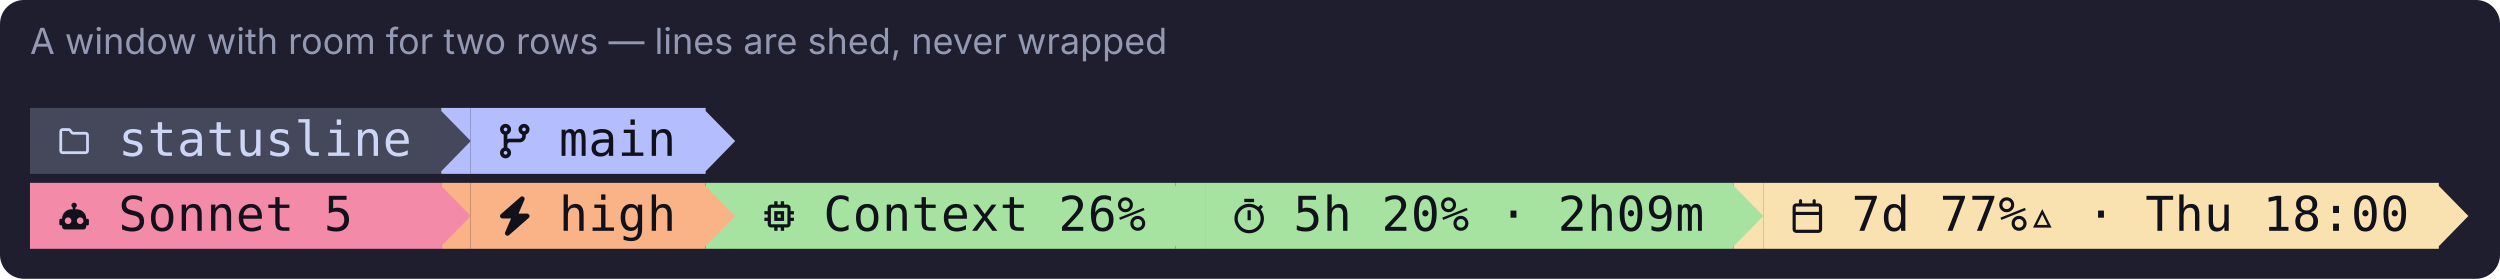
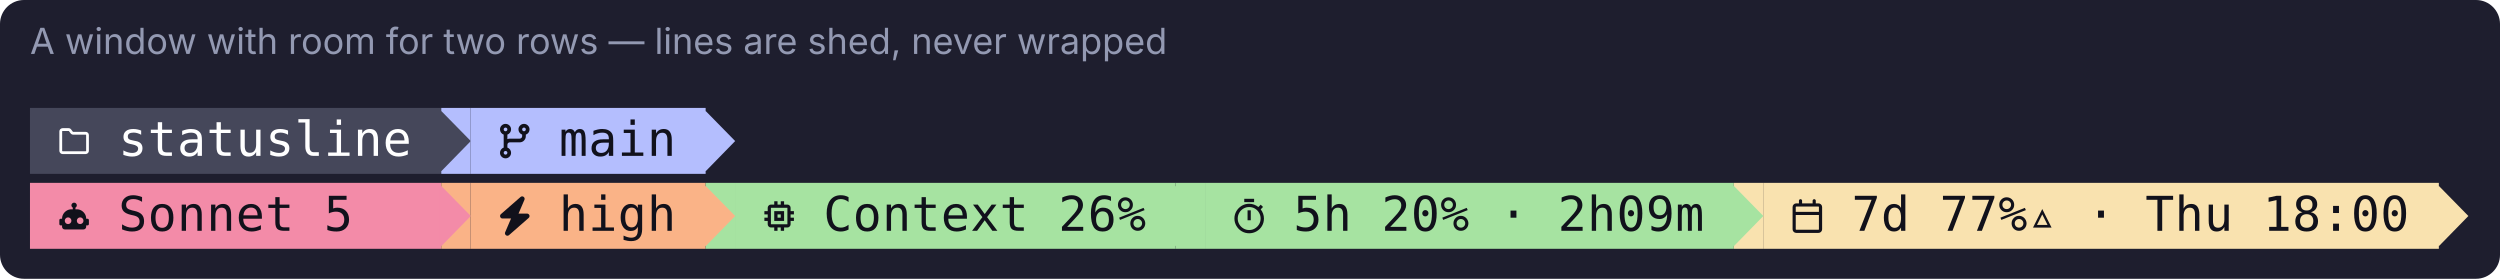
<svg xmlns="http://www.w3.org/2000/svg" width="834" height="93" viewBox="0 0 834 93" role="img" aria-label="A window with room for two rows — lines are shed, never wrapped">
  <rect width="834" height="93" rx="8" fill="#1e1e2e" />
  <text x="10" y="18" font-family="-apple-system,Segoe UI,system-ui,sans-serif" font-size="12" fill="#9399b2">A window with room for two rows — lines are shed, never wrapped</text>
  <rect x="10.00" y="36" width="137.20" height="22" fill="rgb(69,71,90)" />
-   <path d="M0 994Q0 1048 38.0 1086.0Q76 1124 132 1126H376Q406 1126 434 1112Q462 1098 480 1072L548 982Q554 976 562 976H1068Q1124 976 1162.0 938.0Q1200 900 1200 844V206Q1200 152 1162.0 114.0Q1124 76 1068 74H132Q78 74 38 114Q0 152 0 206ZM132 1012Q124 1012 118 1008Q114 1002 114 994V206Q114 198 118 194Q124 188 132 188H1068Q1076 188 1082 194Q1088 200 1088 206V844Q1088 852 1083.0 857.0Q1078 862 1068 862H562Q532 862 504.0 876.0Q476 890 458 914L390 1006Q384 1012 376 1012Z" fill="rgb(205,214,244)" transform="translate(19.80 52.00) scale(0.00821 -0.00821)" />
-   <text x="44.30" y="52" text-anchor="middle" font-family="ui-monospace,SFMono-Regular,Menlo,Consolas,monospace" font-size="16" fill="rgb(205,214,244)">s</text>
-   <text x="54.10" y="52" text-anchor="middle" font-family="ui-monospace,SFMono-Regular,Menlo,Consolas,monospace" font-size="16" fill="rgb(205,214,244)">t</text>
-   <text x="63.90" y="52" text-anchor="middle" font-family="ui-monospace,SFMono-Regular,Menlo,Consolas,monospace" font-size="16" fill="rgb(205,214,244)">a</text>
-   <text x="73.70" y="52" text-anchor="middle" font-family="ui-monospace,SFMono-Regular,Menlo,Consolas,monospace" font-size="16" fill="rgb(205,214,244)">t</text>
-   <text x="83.50" y="52" text-anchor="middle" font-family="ui-monospace,SFMono-Regular,Menlo,Consolas,monospace" font-size="16" fill="rgb(205,214,244)">u</text>
-   <text x="93.30" y="52" text-anchor="middle" font-family="ui-monospace,SFMono-Regular,Menlo,Consolas,monospace" font-size="16" fill="rgb(205,214,244)">s</text>
-   <text x="103.10" y="52" text-anchor="middle" font-family="ui-monospace,SFMono-Regular,Menlo,Consolas,monospace" font-size="16" fill="rgb(205,214,244)">l</text>
-   <text x="112.90" y="52" text-anchor="middle" font-family="ui-monospace,SFMono-Regular,Menlo,Consolas,monospace" font-size="16" fill="rgb(205,214,244)">i</text>
-   <text x="122.70" y="52" text-anchor="middle" font-family="ui-monospace,SFMono-Regular,Menlo,Consolas,monospace" font-size="16" fill="rgb(205,214,244)">n</text>
-   <text x="132.50" y="52" text-anchor="middle" font-family="ui-monospace,SFMono-Regular,Menlo,Consolas,monospace" font-size="16" fill="rgb(205,214,244)">e</text>
+   <path d="M0 994Q0 1048 38.0 1086.0Q76 1124 132 1126H376Q406 1126 434 1112Q462 1098 480 1072L548 982Q554 976 562 976H1068Q1124 976 1162.0 938.0Q1200 900 1200 844V206Q1200 152 1162.0 114.0Q1124 76 1068 74H132Q78 74 38 114Q0 152 0 206ZM132 1012Q124 1012 118 1008Q114 1002 114 994V206Q114 198 118 194Q124 188 132 188H1068Q1076 188 1082 194Q1088 200 1088 206V844Q1088 852 1083.0 857.0Q1078 862 1068 862H562Q532 862 504.0 876.0Q476 890 458 914L390 1006Q384 1012 376 1012Z" fill="rgb(255,255,255)" transform="translate(19.80 52.00) scale(0.00821 -0.00821)" />
+   <text x="44.30" y="52" text-anchor="middle" font-family="ui-monospace,SFMono-Regular,Menlo,Consolas,monospace" font-size="16" fill="rgb(255,255,255)">s</text>
+   <text x="54.10" y="52" text-anchor="middle" font-family="ui-monospace,SFMono-Regular,Menlo,Consolas,monospace" font-size="16" fill="rgb(255,255,255)">t</text>
+   <text x="63.90" y="52" text-anchor="middle" font-family="ui-monospace,SFMono-Regular,Menlo,Consolas,monospace" font-size="16" fill="rgb(255,255,255)">a</text>
+   <text x="73.70" y="52" text-anchor="middle" font-family="ui-monospace,SFMono-Regular,Menlo,Consolas,monospace" font-size="16" fill="rgb(255,255,255)">t</text>
+   <text x="83.50" y="52" text-anchor="middle" font-family="ui-monospace,SFMono-Regular,Menlo,Consolas,monospace" font-size="16" fill="rgb(255,255,255)">u</text>
+   <text x="93.30" y="52" text-anchor="middle" font-family="ui-monospace,SFMono-Regular,Menlo,Consolas,monospace" font-size="16" fill="rgb(255,255,255)">s</text>
+   <text x="103.10" y="52" text-anchor="middle" font-family="ui-monospace,SFMono-Regular,Menlo,Consolas,monospace" font-size="16" fill="rgb(255,255,255)">l</text>
+   <text x="112.90" y="52" text-anchor="middle" font-family="ui-monospace,SFMono-Regular,Menlo,Consolas,monospace" font-size="16" fill="rgb(255,255,255)">i</text>
+   <text x="122.70" y="52" text-anchor="middle" font-family="ui-monospace,SFMono-Regular,Menlo,Consolas,monospace" font-size="16" fill="rgb(255,255,255)">n</text>
+   <text x="132.50" y="52" text-anchor="middle" font-family="ui-monospace,SFMono-Regular,Menlo,Consolas,monospace" font-size="16" fill="rgb(255,255,255)">e</text>
  <rect x="147.20" y="36" width="9.80" height="22" fill="rgb(180,190,254)" />
  <path d="M-72 1812H13L1200 602L13 -612H-72Z" fill="rgb(69,71,90)" transform="translate(147.20 52.00) scale(0.00821 -0.00821)" />
  <rect x="157.00" y="36" width="78.40" height="22" fill="rgb(180,190,254)" />
  <path d="M750 1076Q750 1168 816.0 1234.0Q882 1300 975.0 1300.0Q1068 1300 1134.0 1234.0Q1200 1168 1200 1076Q1200 1004 1158 944Q1116 886 1049 864V800Q1049 698 976 624Q903 550 800 550H400Q359 550 329 522Q299 492 300 450V338Q366 314 408.0 256.0Q450 198 450 126Q450 32 384.0 -34.0Q318 -100 225 -100Q132 -100 66 -34Q0 32 0 126Q0 198 42.0 256.0Q84 314 150 338V864Q84 888 42.0 946.0Q0 1004 0 1076Q0 1168 66.0 1234.0Q132 1300 225.0 1300.0Q318 1300 384.0 1234.0Q450 1168 450 1076Q450 1004 408.0 946.0Q366 888 300 864V680Q348 700 400 700H800Q841 700 871.0 730.0Q901 760 900 800V864Q834 888 792.0 946.0Q750 1004 750 1076ZM225 1000Q255 1000 277.0 1022.0Q299 1044 300 1076Q300 1106 278.0 1128.0Q256 1150 225.0 1150.0Q194 1150 172.0 1128.0Q150 1106 150.0 1075.0Q150 1044 172.0 1022.0Q194 1000 225 1000ZM975 1000Q1005 1000 1027.0 1022.0Q1049 1044 1049.0 1075.0Q1049 1106 1028 1128Q1006 1150 975.0 1150.0Q944 1150 922.0 1128.0Q900 1106 900.0 1075.0Q900 1044 922.0 1022.0Q944 1000 975 1000ZM225 50Q255 50 277 72Q299 94 300 126Q300 156 278.0 178.0Q256 200 225.0 200.0Q194 200 172.0 178.0Q150 156 150.0 125.0Q150 94 172.0 72.0Q194 50 225 50Z" fill="rgb(17,17,27)" transform="translate(166.80 52.00) scale(0.00821 -0.00821)" />
  <text x="191.30" y="52" text-anchor="middle" font-family="ui-monospace,SFMono-Regular,Menlo,Consolas,monospace" font-size="16" fill="rgb(17,17,27)">m</text>
  <text x="201.10" y="52" text-anchor="middle" font-family="ui-monospace,SFMono-Regular,Menlo,Consolas,monospace" font-size="16" fill="rgb(17,17,27)">a</text>
  <text x="210.90" y="52" text-anchor="middle" font-family="ui-monospace,SFMono-Regular,Menlo,Consolas,monospace" font-size="16" fill="rgb(17,17,27)">i</text>
  <text x="220.70" y="52" text-anchor="middle" font-family="ui-monospace,SFMono-Regular,Menlo,Consolas,monospace" font-size="16" fill="rgb(17,17,27)">n</text>
  <path d="M-72 1812H13L1200 602L13 -612H-72Z" fill="rgb(180,190,254)" transform="translate(235.40 52.00) scale(0.00821 -0.00821)" />
  <rect x="10.00" y="61" width="137.20" height="22" fill="rgb(243,139,168)" />
  <path d="M600 1144Q646 1144 678.0 1112.0Q710 1080 710 1037Q710 1006 694.0 980.5Q678 955 654 943V874H710Q812 874 900.0 821.5Q988 769 1039.0 682.0Q1090 595 1090 490H1144Q1166 490 1183.0 475.0Q1200 460 1200 437V274Q1200 251 1183.0 235.5Q1166 220 1144 220H1090V164Q1090 120 1058.0 88.0Q1026 56 980 56H220Q174 56 142.0 88.0Q110 120 110 164V220H56Q34 220 17.0 235.0Q0 250 0 274V437Q0 460 16.0 475.0Q32 490 56 490H110Q110 595 161.0 682.0Q212 769 300.0 821.5Q388 874 490 874H546V943Q522 956 506.0 981.0Q490 1006 490 1037Q490 1081 522.0 1112.5Q554 1144 600 1144ZM354 546Q298 546 259.0 505.5Q220 465 220.0 409.0Q220 353 259.0 313.5Q298 274 354.0 274.0Q410 274 450.0 313.5Q490 353 490.0 409.0Q490 465 450.0 505.5Q410 546 354 546ZM846 546Q790 546 750.0 505.5Q710 465 710.0 409.0Q710 353 749.0 313.5Q788 274 844.0 274.0Q900 274 940.0 313.5Q980 353 980.0 409.0Q980 465 941.0 505.5Q902 546 846 546Z" fill="rgb(17,17,27)" transform="translate(19.80 77.00) scale(0.00821 -0.00821)" />
  <text x="44.30" y="77" text-anchor="middle" font-family="ui-monospace,SFMono-Regular,Menlo,Consolas,monospace" font-size="16" fill="rgb(17,17,27)">S</text>
  <text x="54.10" y="77" text-anchor="middle" font-family="ui-monospace,SFMono-Regular,Menlo,Consolas,monospace" font-size="16" fill="rgb(17,17,27)">o</text>
  <text x="63.90" y="77" text-anchor="middle" font-family="ui-monospace,SFMono-Regular,Menlo,Consolas,monospace" font-size="16" fill="rgb(17,17,27)">n</text>
  <text x="73.70" y="77" text-anchor="middle" font-family="ui-monospace,SFMono-Regular,Menlo,Consolas,monospace" font-size="16" fill="rgb(17,17,27)">n</text>
  <text x="83.50" y="77" text-anchor="middle" font-family="ui-monospace,SFMono-Regular,Menlo,Consolas,monospace" font-size="16" fill="rgb(17,17,27)">e</text>
  <text x="93.30" y="77" text-anchor="middle" font-family="ui-monospace,SFMono-Regular,Menlo,Consolas,monospace" font-size="16" fill="rgb(17,17,27)">t</text>
  <text x="112.90" y="77" text-anchor="middle" font-family="ui-monospace,SFMono-Regular,Menlo,Consolas,monospace" font-size="16" fill="rgb(17,17,27)">5</text>
  <rect x="147.20" y="61" width="9.80" height="22" fill="rgb(250,179,135)" />
  <path d="M-72 1812H13L1200 602L13 -612H-72Z" fill="rgb(243,139,168)" transform="translate(147.20 77.00) scale(0.00821 -0.00821)" />
  <rect x="157.00" y="61" width="78.40" height="22" fill="rgb(250,179,135)" />
  <path d="M993 1260 753 700H1101Q1131 700 1156.0 682.0Q1181 664 1193.0 635.0Q1205 606 1197 575Q1189 545 1167 525L367 -175Q339 -198 307 -200Q273 -202 243 -181Q215 -161 205 -126Q195 -92 209 -60L449 501H101Q71 501 45 518Q19 536 9 566Q-3 595 5.0 625.0Q13 655 35 676L835 1375Q861 1398 895.0 1400.0Q929 1402 959 1381Q987 1361 997 1327Q1007 1292 993 1260Z" fill="rgb(17,17,27)" transform="translate(166.80 77.00) scale(0.00821 -0.00821)" />
  <text x="191.30" y="77" text-anchor="middle" font-family="ui-monospace,SFMono-Regular,Menlo,Consolas,monospace" font-size="16" fill="rgb(17,17,27)">h</text>
  <text x="201.10" y="77" text-anchor="middle" font-family="ui-monospace,SFMono-Regular,Menlo,Consolas,monospace" font-size="16" fill="rgb(17,17,27)">i</text>
  <text x="210.90" y="77" text-anchor="middle" font-family="ui-monospace,SFMono-Regular,Menlo,Consolas,monospace" font-size="16" fill="rgb(17,17,27)">g</text>
  <text x="220.70" y="77" text-anchor="middle" font-family="ui-monospace,SFMono-Regular,Menlo,Consolas,monospace" font-size="16" fill="rgb(17,17,27)">h</text>
  <rect x="235.40" y="61" width="9.80" height="22" fill="rgb(166,227,161)" />
  <path d="M-72 1812H13L1200 602L13 -612H-72Z" fill="rgb(250,179,135)" transform="translate(235.40 77.00) scale(0.00821 -0.00821)" />
  <rect x="245.20" y="61" width="147.00" height="22" fill="rgb(166,227,161)" />
  <path d="M935 266H265V935H935ZM1200 666V800H1065V935Q1065 988 1026.0 1027.0Q987 1066 935 1066H800Q800 1065 800 1200H665V1066H534Q534 1065 534 1200H400V1066H265Q212 1066 173.5 1027.0Q135 988 135 935V800H0V666H135V534H0Q0 535 0 401H135V266Q135 213 174.0 174.0Q213 135 265 135H400V0H534V135H665V0H800V135H935Q988 135 1026.5 174.0Q1065 213 1065 266V401H1200V534H1065V666ZM665 534H534V666H665ZM800 800H400Q400 801 400 401H800Z" fill="rgb(17,17,27)" transform="translate(255.00 77.00) scale(0.00821 -0.00821)" />
  <text x="279.50" y="77" text-anchor="middle" font-family="ui-monospace,SFMono-Regular,Menlo,Consolas,monospace" font-size="16" fill="rgb(17,17,27)">C</text>
  <text x="289.30" y="77" text-anchor="middle" font-family="ui-monospace,SFMono-Regular,Menlo,Consolas,monospace" font-size="16" fill="rgb(17,17,27)">o</text>
  <text x="299.10" y="77" text-anchor="middle" font-family="ui-monospace,SFMono-Regular,Menlo,Consolas,monospace" font-size="16" fill="rgb(17,17,27)">n</text>
  <text x="308.90" y="77" text-anchor="middle" font-family="ui-monospace,SFMono-Regular,Menlo,Consolas,monospace" font-size="16" fill="rgb(17,17,27)">t</text>
  <text x="318.70" y="77" text-anchor="middle" font-family="ui-monospace,SFMono-Regular,Menlo,Consolas,monospace" font-size="16" fill="rgb(17,17,27)">e</text>
  <text x="328.50" y="77" text-anchor="middle" font-family="ui-monospace,SFMono-Regular,Menlo,Consolas,monospace" font-size="16" fill="rgb(17,17,27)">x</text>
  <text x="338.30" y="77" text-anchor="middle" font-family="ui-monospace,SFMono-Regular,Menlo,Consolas,monospace" font-size="16" fill="rgb(17,17,27)">t</text>
  <text x="357.90" y="77" text-anchor="middle" font-family="ui-monospace,SFMono-Regular,Menlo,Consolas,monospace" font-size="16" fill="rgb(17,17,27)">2</text>
  <text x="367.70" y="77" text-anchor="middle" font-family="ui-monospace,SFMono-Regular,Menlo,Consolas,monospace" font-size="16" fill="rgb(17,17,27)">6</text>
  <text x="377.50" y="77" text-anchor="middle" font-family="ui-monospace,SFMono-Regular,Menlo,Consolas,monospace" font-size="16" fill="rgb(17,17,27)">%</text>
  <rect x="392.20" y="61" width="9.80" height="22" fill="rgb(166,227,161)" />
  <path d="M-72 1812H13L1200 602L13 -612H-72Z" fill="rgb(166,227,161)" transform="translate(392.20 77.00) scale(0.00821 -0.00821)" />
  <rect x="402.00" y="61" width="176.40" height="22" fill="rgb(166,227,161)" />
  <path d="M600 32Q472 32 365.5 96.0Q259 160 197.0 266.0Q135 372 135.0 499.0Q135 626 197.0 733.0Q259 840 365.5 903.0Q472 966 600.0 966.0Q728 966 834.0 903.0Q940 840 1002.5 733.0Q1065 626 1065.0 499.0Q1065 372 1002.5 266.0Q940 160 834.0 96.0Q728 32 600 32ZM1068 872 1163 970Q1116 1022 1068 1062L975 966Q897 1028 800.0 1064.0Q703 1100 600 1100Q438 1100 300.5 1019.0Q163 938 81.5 800.0Q0 662 0.0 500.0Q0 338 81.5 199.0Q163 60 300.0 -20.0Q437 -100 599.5 -100.0Q762 -100 901.0 -20.0Q1040 60 1120.0 197.0Q1200 334 1200 500Q1200 602 1165.0 698.0Q1130 794 1068 872ZM534 430H665V832H534ZM800 1300H400V1166H800Z" fill="rgb(17,17,27)" transform="translate(411.80 77.00) scale(0.00821 -0.00821)" />
  <text x="436.30" y="77" text-anchor="middle" font-family="ui-monospace,SFMono-Regular,Menlo,Consolas,monospace" font-size="16" fill="rgb(17,17,27)">5</text>
  <text x="446.10" y="77" text-anchor="middle" font-family="ui-monospace,SFMono-Regular,Menlo,Consolas,monospace" font-size="16" fill="rgb(17,17,27)">h</text>
  <text x="465.70" y="77" text-anchor="middle" font-family="ui-monospace,SFMono-Regular,Menlo,Consolas,monospace" font-size="16" fill="rgb(17,17,27)">2</text>
  <text x="475.50" y="77" text-anchor="middle" font-family="ui-monospace,SFMono-Regular,Menlo,Consolas,monospace" font-size="16" fill="rgb(17,17,27)">0</text>
  <text x="485.30" y="77" text-anchor="middle" font-family="ui-monospace,SFMono-Regular,Menlo,Consolas,monospace" font-size="16" fill="rgb(17,17,27)">%</text>
  <text x="504.90" y="77" text-anchor="middle" font-family="ui-monospace,SFMono-Regular,Menlo,Consolas,monospace" font-size="16" fill="rgb(17,17,27)">·</text>
  <text x="524.50" y="77" text-anchor="middle" font-family="ui-monospace,SFMono-Regular,Menlo,Consolas,monospace" font-size="16" fill="rgb(17,17,27)">2</text>
  <text x="534.30" y="77" text-anchor="middle" font-family="ui-monospace,SFMono-Regular,Menlo,Consolas,monospace" font-size="16" fill="rgb(17,17,27)">h</text>
  <text x="544.10" y="77" text-anchor="middle" font-family="ui-monospace,SFMono-Regular,Menlo,Consolas,monospace" font-size="16" fill="rgb(17,17,27)">0</text>
  <text x="553.90" y="77" text-anchor="middle" font-family="ui-monospace,SFMono-Regular,Menlo,Consolas,monospace" font-size="16" fill="rgb(17,17,27)">9</text>
  <text x="563.70" y="77" text-anchor="middle" font-family="ui-monospace,SFMono-Regular,Menlo,Consolas,monospace" font-size="16" fill="rgb(17,17,27)">m</text>
  <rect x="578.40" y="61" width="9.80" height="22" fill="rgb(249,226,175)" />
  <path d="M-72 1812H13L1200 602L13 -612H-72Z" fill="rgb(166,227,161)" transform="translate(578.40 77.00) scale(0.00821 -0.00821)" />
  <rect x="588.20" y="61" width="225.40" height="22" fill="rgb(249,226,175)" />
  <path d="M387 1222V1115H815V1222Q815 1249 835 1267Q853 1286 879.0 1286.0Q905 1286 924.0 1267.0Q943 1248 943 1222V1115H1051Q1113 1115 1157.0 1071.0Q1201 1027 1201 965V64Q1201 1 1157 -42Q1113 -86 1051 -85H151Q89 -85 45 -42Q1 2 1 64V965Q1 1028 45 1071Q89 1115 151 1115H259V1222Q259 1249 277 1267Q297 1286 323.0 1286.0Q349 1286 368.0 1267.0Q387 1248 387 1222ZM129 643V64Q129 55 135.0 49.0Q141 43 151 43H1051Q1059 43 1067 49Q1071 55 1071 64V643ZM1051 986H151Q143 986 135 980Q129 974 129 965V771H1071V965Q1071 974 1067 980Q1059 986 1051 986Z" fill="rgb(17,17,27)" transform="translate(598.00 77.00) scale(0.00821 -0.00821)" />
  <text x="622.50" y="77" text-anchor="middle" font-family="ui-monospace,SFMono-Regular,Menlo,Consolas,monospace" font-size="16" fill="rgb(17,17,27)">7</text>
  <text x="632.30" y="77" text-anchor="middle" font-family="ui-monospace,SFMono-Regular,Menlo,Consolas,monospace" font-size="16" fill="rgb(17,17,27)">d</text>
  <text x="651.90" y="77" text-anchor="middle" font-family="ui-monospace,SFMono-Regular,Menlo,Consolas,monospace" font-size="16" fill="rgb(17,17,27)">7</text>
  <text x="661.70" y="77" text-anchor="middle" font-family="ui-monospace,SFMono-Regular,Menlo,Consolas,monospace" font-size="16" fill="rgb(17,17,27)">7</text>
  <text x="671.50" y="77" text-anchor="middle" font-family="ui-monospace,SFMono-Regular,Menlo,Consolas,monospace" font-size="16" fill="rgb(17,17,27)">%</text>
  <text x="681.30" y="77" text-anchor="middle" font-family="ui-monospace,SFMono-Regular,Menlo,Consolas,monospace" font-size="16" fill="rgb(17,17,27)">▵</text>
  <text x="700.90" y="77" text-anchor="middle" font-family="ui-monospace,SFMono-Regular,Menlo,Consolas,monospace" font-size="16" fill="rgb(17,17,27)">·</text>
  <text x="720.50" y="77" text-anchor="middle" font-family="ui-monospace,SFMono-Regular,Menlo,Consolas,monospace" font-size="16" fill="rgb(17,17,27)">T</text>
  <text x="730.30" y="77" text-anchor="middle" font-family="ui-monospace,SFMono-Regular,Menlo,Consolas,monospace" font-size="16" fill="rgb(17,17,27)">h</text>
  <text x="740.10" y="77" text-anchor="middle" font-family="ui-monospace,SFMono-Regular,Menlo,Consolas,monospace" font-size="16" fill="rgb(17,17,27)">u</text>
  <text x="759.70" y="77" text-anchor="middle" font-family="ui-monospace,SFMono-Regular,Menlo,Consolas,monospace" font-size="16" fill="rgb(17,17,27)">1</text>
  <text x="769.50" y="77" text-anchor="middle" font-family="ui-monospace,SFMono-Regular,Menlo,Consolas,monospace" font-size="16" fill="rgb(17,17,27)">8</text>
  <text x="779.30" y="77" text-anchor="middle" font-family="ui-monospace,SFMono-Regular,Menlo,Consolas,monospace" font-size="16" fill="rgb(17,17,27)">:</text>
  <text x="789.10" y="77" text-anchor="middle" font-family="ui-monospace,SFMono-Regular,Menlo,Consolas,monospace" font-size="16" fill="rgb(17,17,27)">0</text>
  <text x="798.90" y="77" text-anchor="middle" font-family="ui-monospace,SFMono-Regular,Menlo,Consolas,monospace" font-size="16" fill="rgb(17,17,27)">0</text>
  <path d="M-72 1812H13L1200 602L13 -612H-72Z" fill="rgb(249,226,175)" transform="translate(813.60 77.00) scale(0.00821 -0.00821)" />
</svg>
